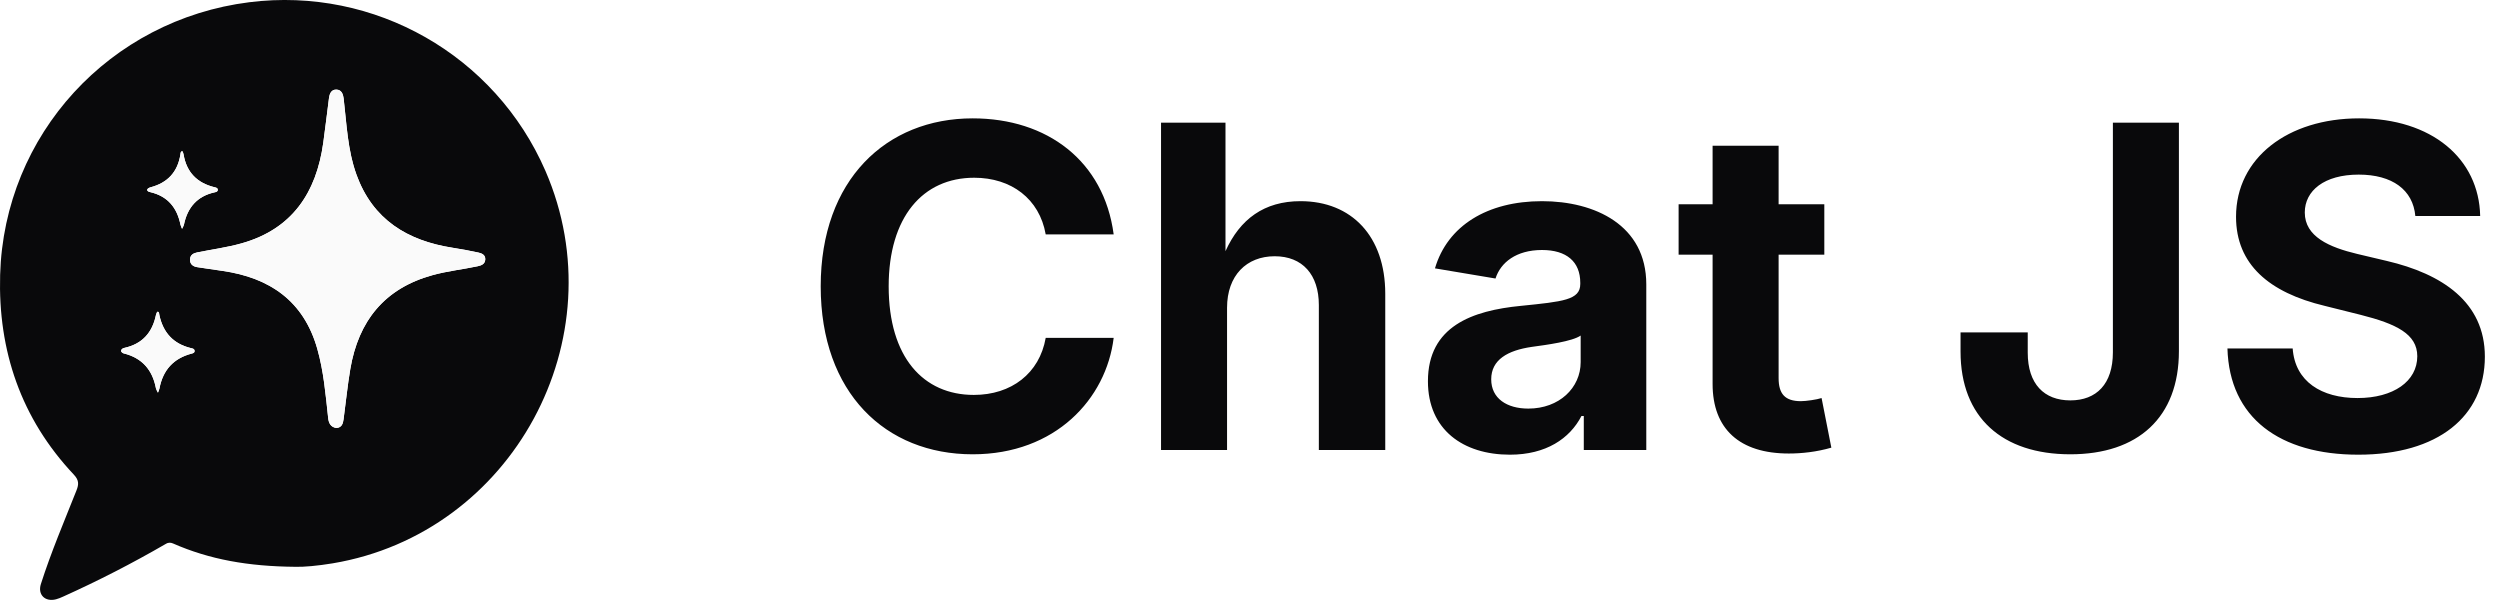
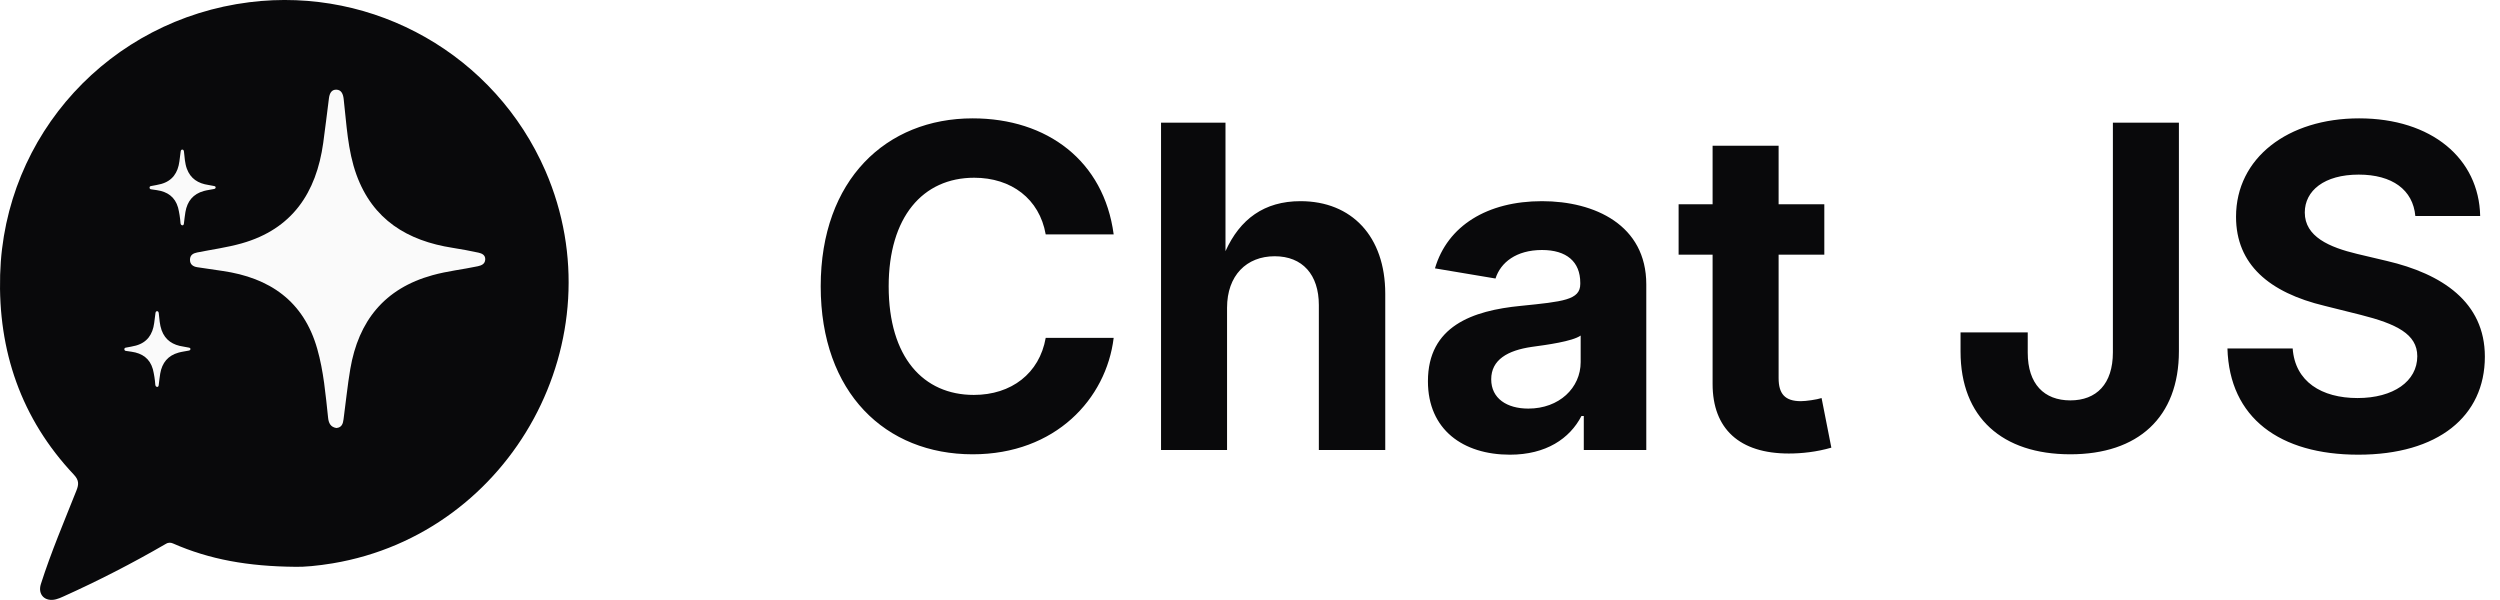
<svg xmlns="http://www.w3.org/2000/svg" width="100" height="24" viewBox="0 0 100 24" fill="none">
  <g transform="scale(0.0593)">
-     <path d="M199.24,382.33c-31.76-.28-57.8-4.89-82.57-15.76a5,5,0,0,0-5.08.45,764,764,0,0,1-69,35.41,29.25,29.25,0,0,1-4.82,1.82c-7.38,1.9-12.5-3.12-10.18-10.34,6.87-21.46,15.7-42.2,24-63.11,1.7-4.27,1.64-7-1.81-10.67C14.16,282.32-1.37,236.59.09,185.39,2.8,90.7,74.07,13.33,168.19,1.5A191.73,191.73,0,0,1,367.93,115.31c49,113-22.2,244.36-143.53,264.68C214.51,381.65,204.49,382.54,199.24,382.33Zm27.64-93.62c3.67-.28,4.49-3,4.88-5.87,1.55-11.31,2.64-22.71,4.56-34,5.51-32.39,23.06-54.37,55.53-63.3,10-2.75,20.32-3.82,30.42-6,2.54-.54,4.91-1.49,5.08-4.55s-2.29-4.13-4.56-4.64c-5.77-1.28-11.6-2.34-17.45-3.25-30.52-4.75-53.89-19-64.86-49.3-6-16.51-6.61-34-8.64-51.23-.38-3.18-1.4-6.06-4.91-6.16s-4.61,2.78-5,5.74c-1.32,10-2.45,20.12-3.86,30.16-4.71,33.64-20.95,58.14-55,67.78-9.82,2.78-20,4.11-30.08,6.15-2.6.53-4.74,1.8-4.8,4.83s2,4.64,4.83,5.09c5.64.9,11.3,1.69,17,2.51,31.93,4.6,54.84,20.25,64,52.52,4.33,15.21,5.65,30.94,7.34,46.59C221.71,285.4,223,288.07,226.88,288.71ZM106.55,264.87a22.16,22.16,0,0,0,1-2.88c2.34-12.35,9.46-20.25,21.67-23.48,1-.25,2-.5,2-1.73,0-1.62-1.46-1.72-2.55-2-11.82-2.9-18.69-10.49-21.19-22.26-.19-.87,0-2.18-1.22-2.26-.31,0-.91,1.33-1.07,2.11-2.43,12-9.27,19.66-21.38,22.31-1.17.26-2.14.95-2.14,2.08,0,.55,1,1.43,1.69,1.6,12.5,3.07,19.49,11.17,21.82,23.63A14.81,14.81,0,0,0,106.55,264.87Zm16.24-110.52a15.34,15.34,0,0,0,1.27-2.72c2.37-11.67,8.93-19.33,20.85-21.91.94-.2,2-.41,2-1.69s-1.12-1.46-2.06-1.68c-11.79-2.84-19-10-21-22.14-.13-.79-.61-2.18-.86-2.17-1.26.08-1.14,1.35-1.28,2.22-1.88,11.82-8.69,19.08-20.2,22.12-.84.22-2,.87-2.17,1.5-.23,1.1,1,1.51,2,1.72,11.76,2.73,18.11,10.45,20.42,22A21.6,21.6,0,0,0,122.79,154.35Z" fill="#09090B" />
+     <path d="M199.24,382.33c-31.76-.28-57.8-4.89-82.57-15.76a5,5,0,0,0-5.08.45,759,759,0,0,1-69,35.41,28.59,28.59,0,0,1-4.82,1.82c-7.38,1.9-12.5-3.12-10.18-10.34,6.87-21.46,15.7-42.2,24-63.11,1.7-4.27,1.64-7-1.81-10.67C14.16,282.32-1.37,236.59.09,185.39,2.8,90.7,74.07,13.33,168.19,1.5A191.73,191.73,0,0,1,367.93,115.31c49,113-22.2,244.36-143.53,264.68C214.51,381.65,204.49,382.54,199.24,382.33Z" fill="#09090B" />
    <path d="M226.88,288.71c-3.9-.64-5.17-3.31-5.56-6.86-1.69-15.65-3-31.38-7.34-46.59-9.19-32.27-32.1-47.92-64-52.52-5.66-.82-11.32-1.61-17-2.51-2.84-.45-4.89-1.93-4.83-5.09s2.2-4.3,4.8-4.83c10-2,20.26-3.37,30.08-6.15,34.08-9.64,50.32-34.14,55-67.78,1.41-10,2.54-20.11,3.86-30.16.39-3,1.59-5.84,5-5.74s4.53,3,4.91,6.16c2,17.22,2.67,34.72,8.64,51.23,11,30.32,34.34,44.55,64.86,49.3,5.85.91,11.68,2,17.45,3.25,2.27.51,4.73,1.58,4.56,4.64s-2.54,4-5.08,4.55c-10.1,2.15-20.41,3.22-30.42,6-32.47,8.93-50,30.91-55.53,63.3-1.92,11.25-3,22.65-4.56,34C231.37,285.71,230.55,288.43,226.88,288.71Z" fill="#FAFAFA" />
-     <path d="M106.55,264.87a14.81,14.81,0,0,1-1.33-2.87c-2.33-12.46-9.32-20.56-21.82-23.63-.69-.17-1.69-1.05-1.69-1.6,0-1.13,1-1.82,2.14-2.08,12.11-2.65,19-10.35,21.38-22.31.16-.78.76-2.13,1.07-2.11,1.26.08,1,1.39,1.22,2.26,2.5,11.77,9.37,19.36,21.19,22.26,1.09.27,2.54.37,2.55,2,0,1.23-1,1.48-2,1.73C117,241.74,109.92,249.64,107.58,262A22.16,22.16,0,0,1,106.55,264.87Z" fill="#FAFAFA" />
-     <path d="M122.79,154.35a21.6,21.6,0,0,1-1.07-2.79c-2.31-11.51-8.66-19.23-20.42-22-.91-.21-2.19-.62-2-1.72.13-.63,1.33-1.28,2.17-1.5,11.51-3,18.32-10.3,20.2-22.12.14-.87,0-2.14,1.28-2.22.25,0,.73,1.38.86,2.17,2.06,12.09,9.22,19.3,21,22.14.94.22,2,.43,2.06,1.68s-1.07,1.49-2,1.69C133,132.3,126.43,140,124.06,151.63A15.34,15.34,0,0,1,122.79,154.35Z" fill="#FAFAFA" />
+     <path d="M123,152c-.88-.15-1.16-.74-1.25-1.54a62.33,62.33,0,0,0-1.64-10.44c-2.06-7.22-7.19-10.73-14.34-11.76-1.27-.18-2.53-.36-3.81-.56a1.1,1.1,0,0,1-1.08-1.14c0-.71.49-1,1.08-1.08,2.24-.45,4.53-.76,6.73-1.38C116.31,122,120,116.48,121,108.94c.32-2.24.57-4.5.87-6.75.09-.67.36-1.31,1.12-1.29s1,.68,1.1,1.38c.45,3.86.6,7.78,1.93,11.48,2.47,6.79,7.7,10,14.53,11,1.31.21,2.62.45,3.91.73.51.11,1.06.35,1,1s-.57.9-1.13,1c-2.27.48-4.58.72-6.82,1.34-7.27,2-11.2,6.93-12.44,14.18-.43,2.52-.67,5.08-1,7.62C124,151.35,123.8,152,123,152Z" fill="#FAFAFA" />
+     <path d="M106,261c-.88-.15-1.16-.74-1.25-1.54a62.33,62.33,0,0,0-1.64-10.44c-2.06-7.22-7.19-10.73-14.34-11.76-1.27-.18-2.53-.36-3.81-.56a1.1,1.1,0,0,1-1.08-1.14c0-.71.49-1,1.08-1.08,2.24-.45,4.53-.76,6.73-1.38C99.31,231,103,225.48,104,217.94c.32-2.24.57-4.5.87-6.75.09-.67.36-1.31,1.12-1.29s1,.68,1.1,1.38c.45,3.86.6,7.78,1.93,11.48,2.47,6.79,7.7,10,14.53,11,1.31.21,2.62.45,3.91.73.51.11,1.06.35,1,1s-.57.9-1.13,1c-2.27.48-4.58.72-6.82,1.34-7.27,2-11.2,6.93-12.44,14.18-.43,2.52-.67,5.08-1,7.62C107,260.35,106.8,261,106,261Z" fill="#FAFAFA" />
  </g>
  <text x="32" y="18" font-family="system-ui, -apple-system, sans-serif" font-size="18" font-weight="700" fill="#09090B">Chat JS</text>
</svg>
